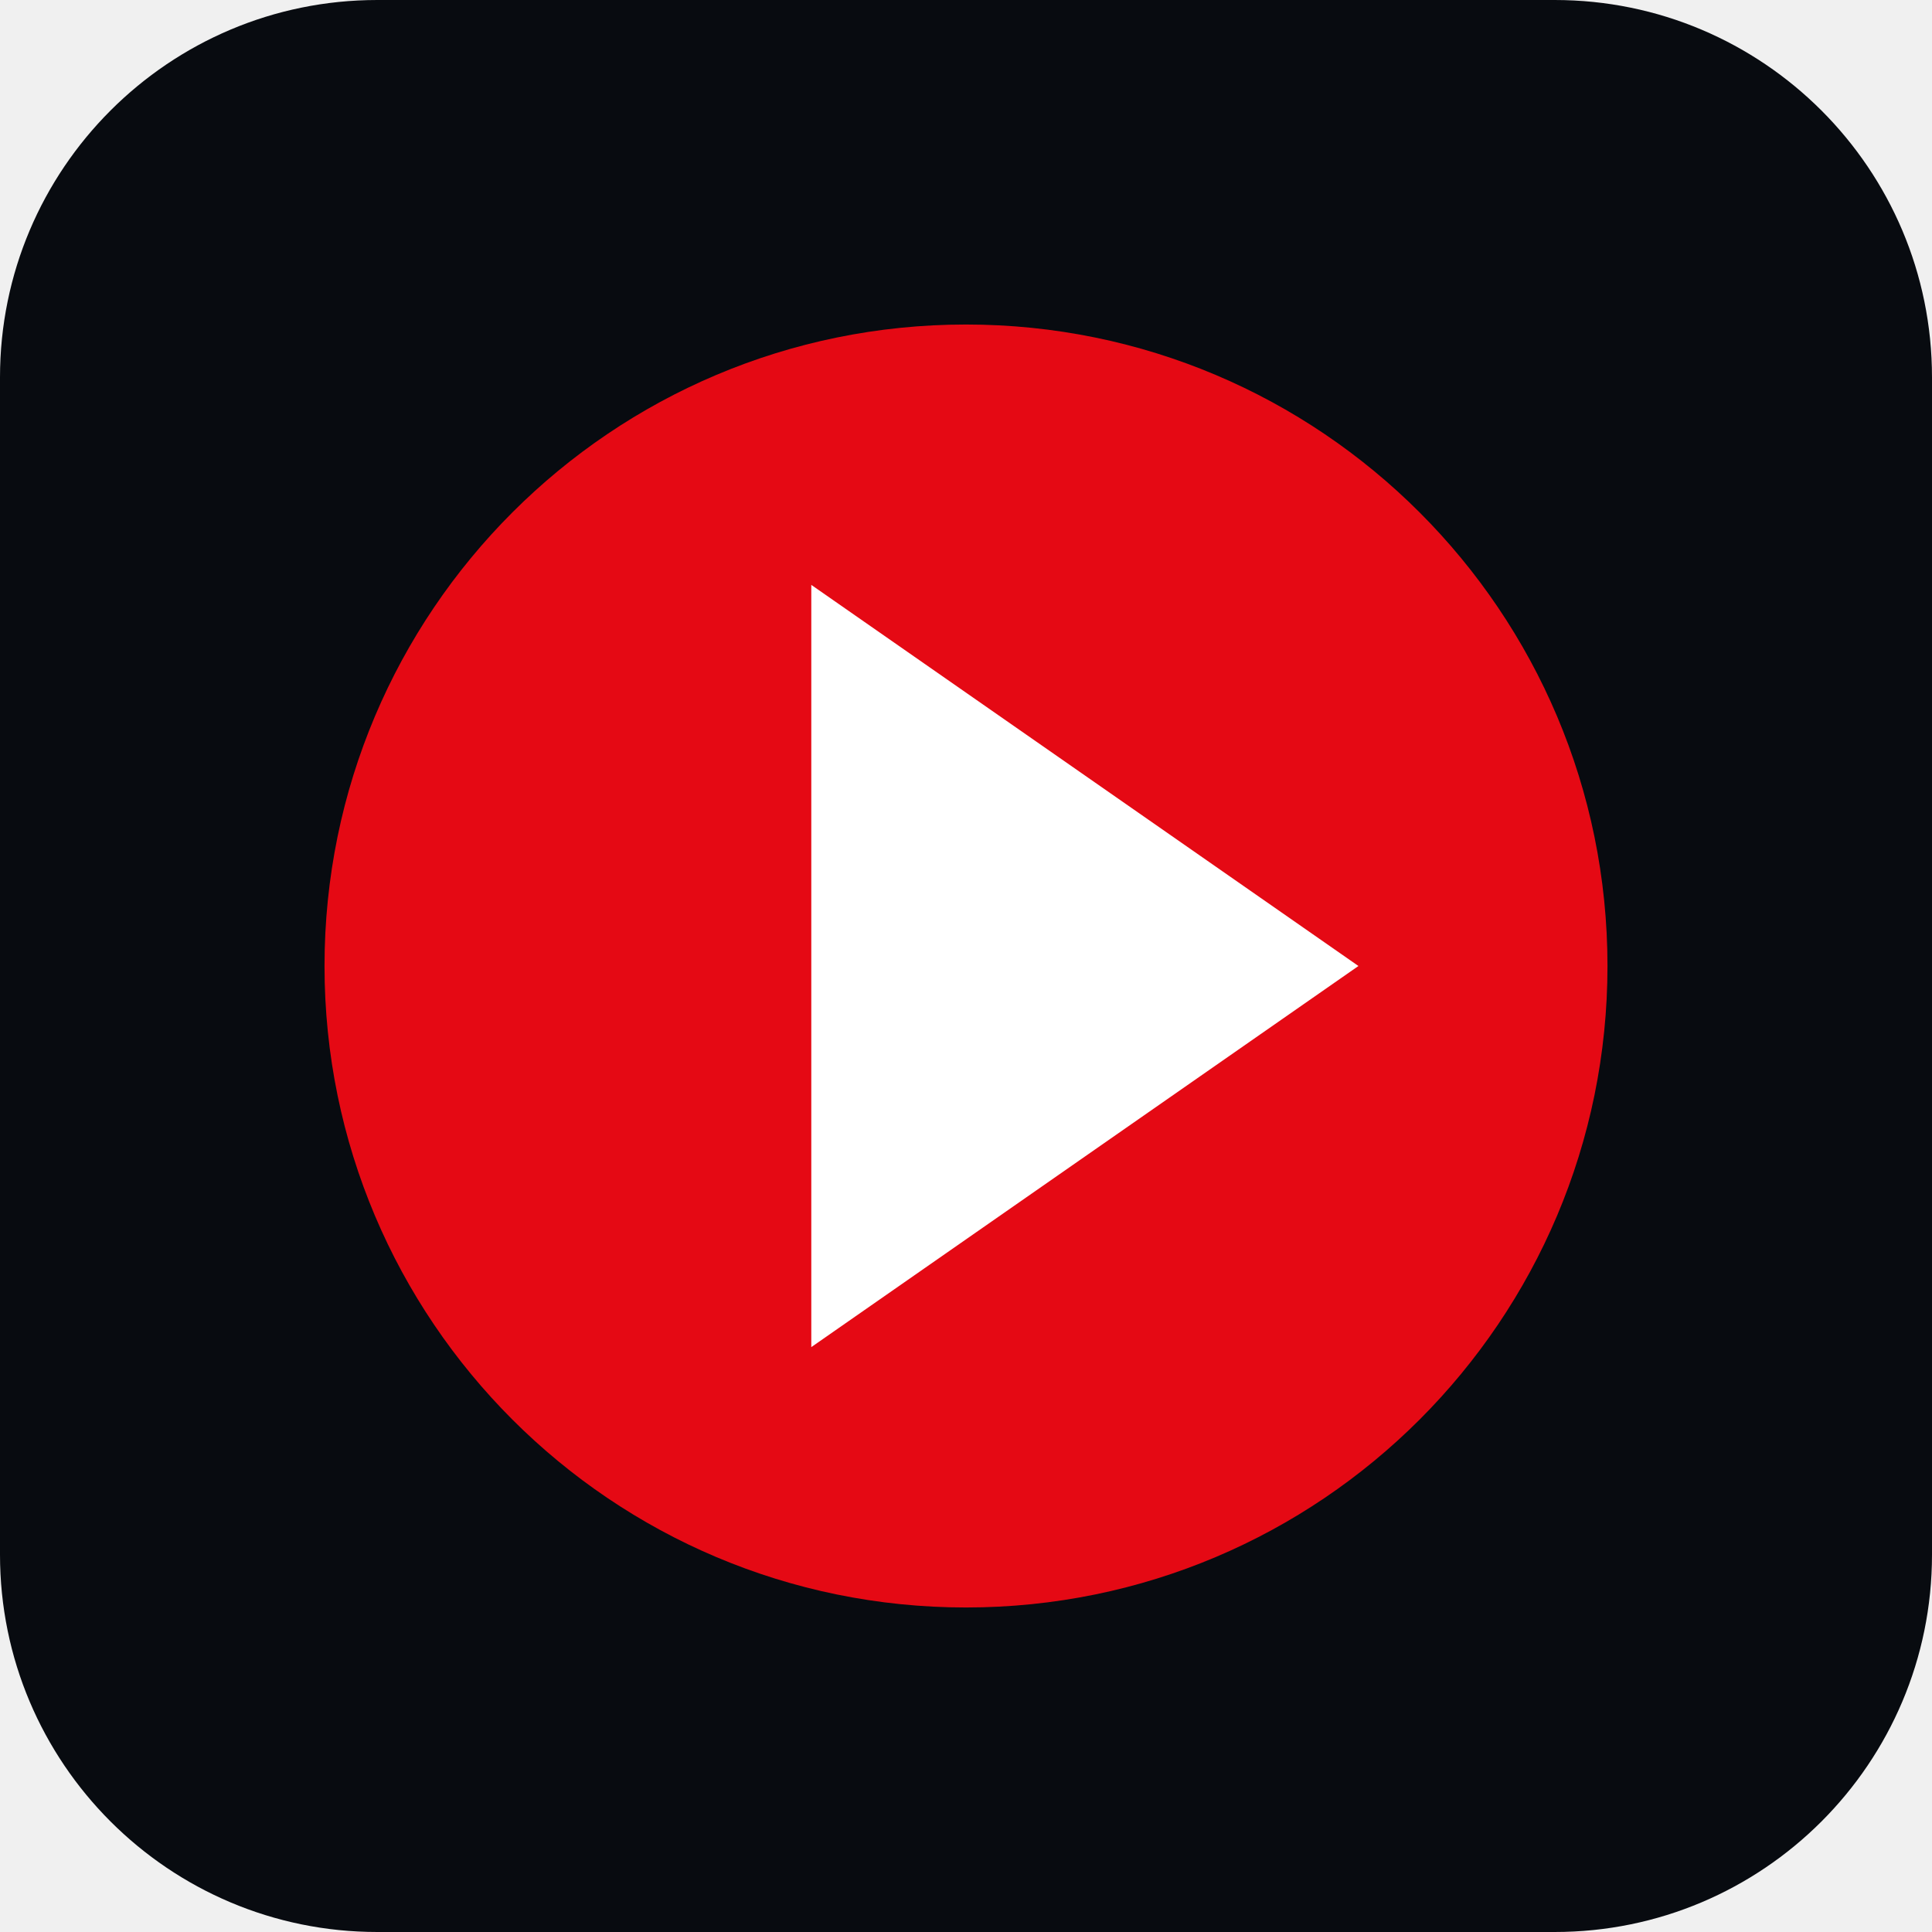
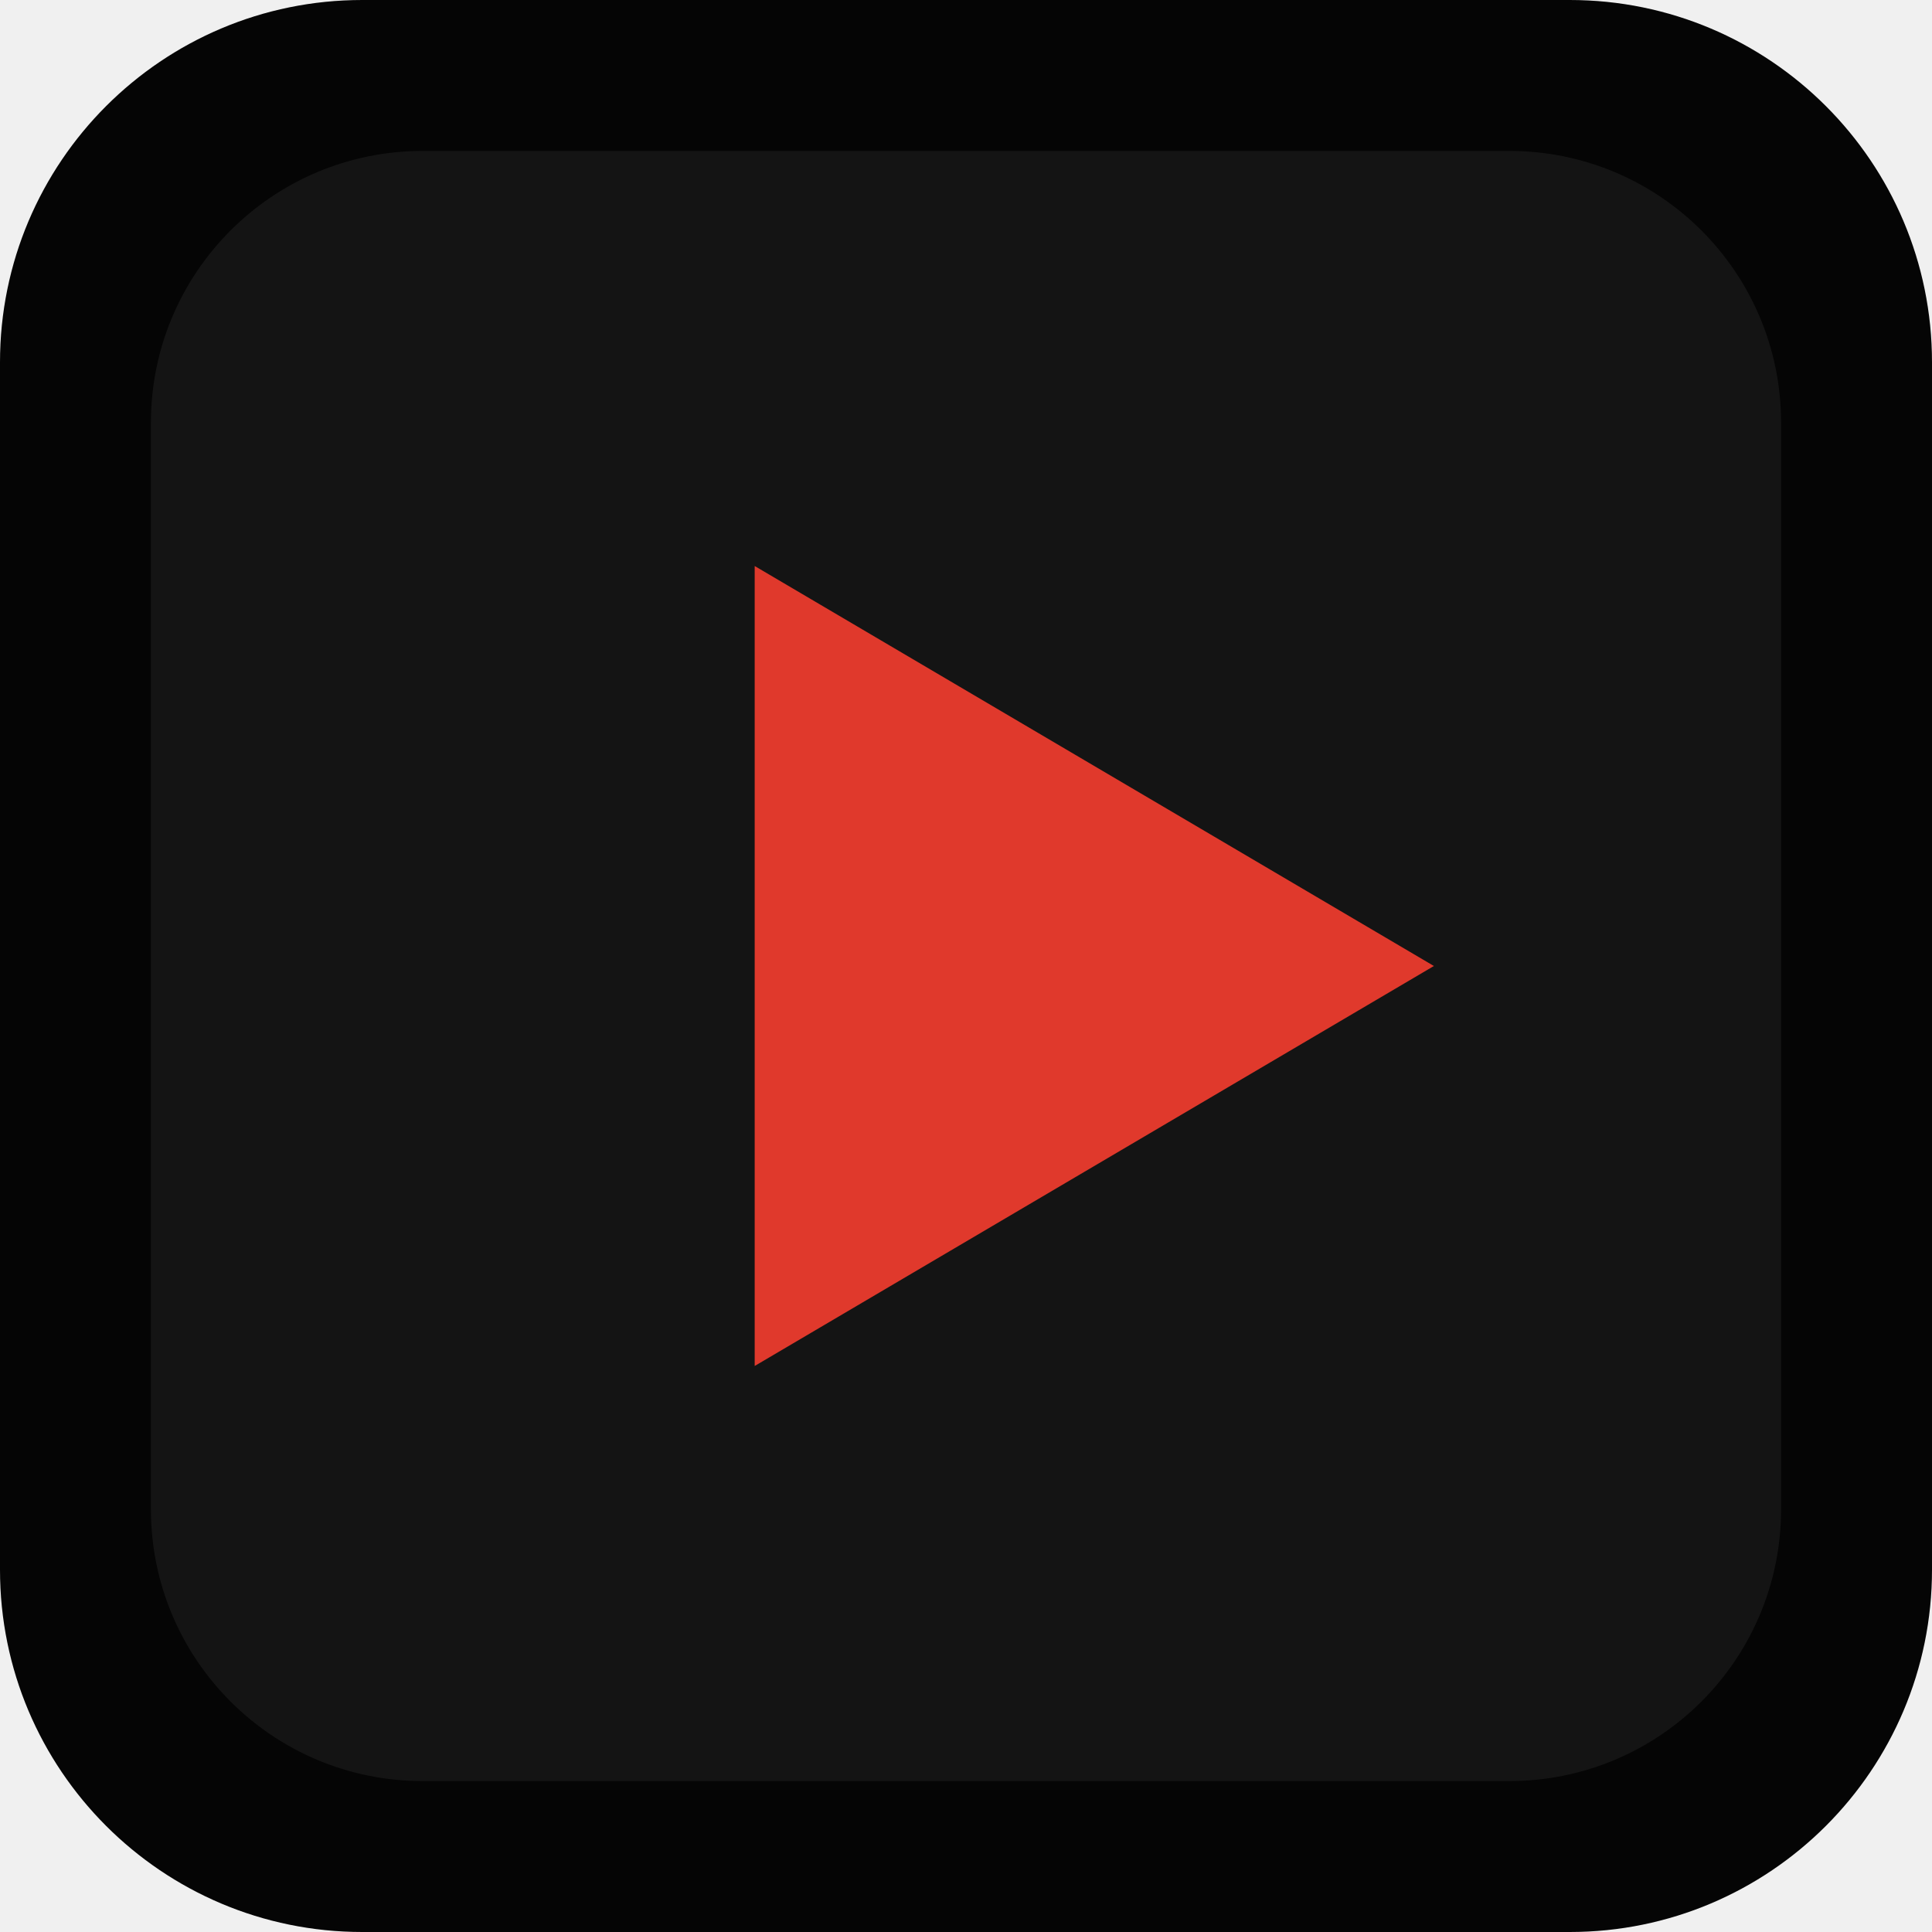
<svg xmlns="http://www.w3.org/2000/svg" viewBox="0 0 512 512">
-   <rect width="512" height="512" rx="100" fill="#080b10" />
-   <circle cx="256" cy="256" r="170" fill="#e50914" />
-   <path d="M215 155l145 101-145 101z" fill="white" />
+   <rect width="512" height="512" rx="96" fill="#050505" />
+   <rect x="40" y="40" width="432" height="432" rx="72" fill="#141414" />
+   <polygon points="200,150 200,362 380,256" fill="#e0392c" />
</svg>
